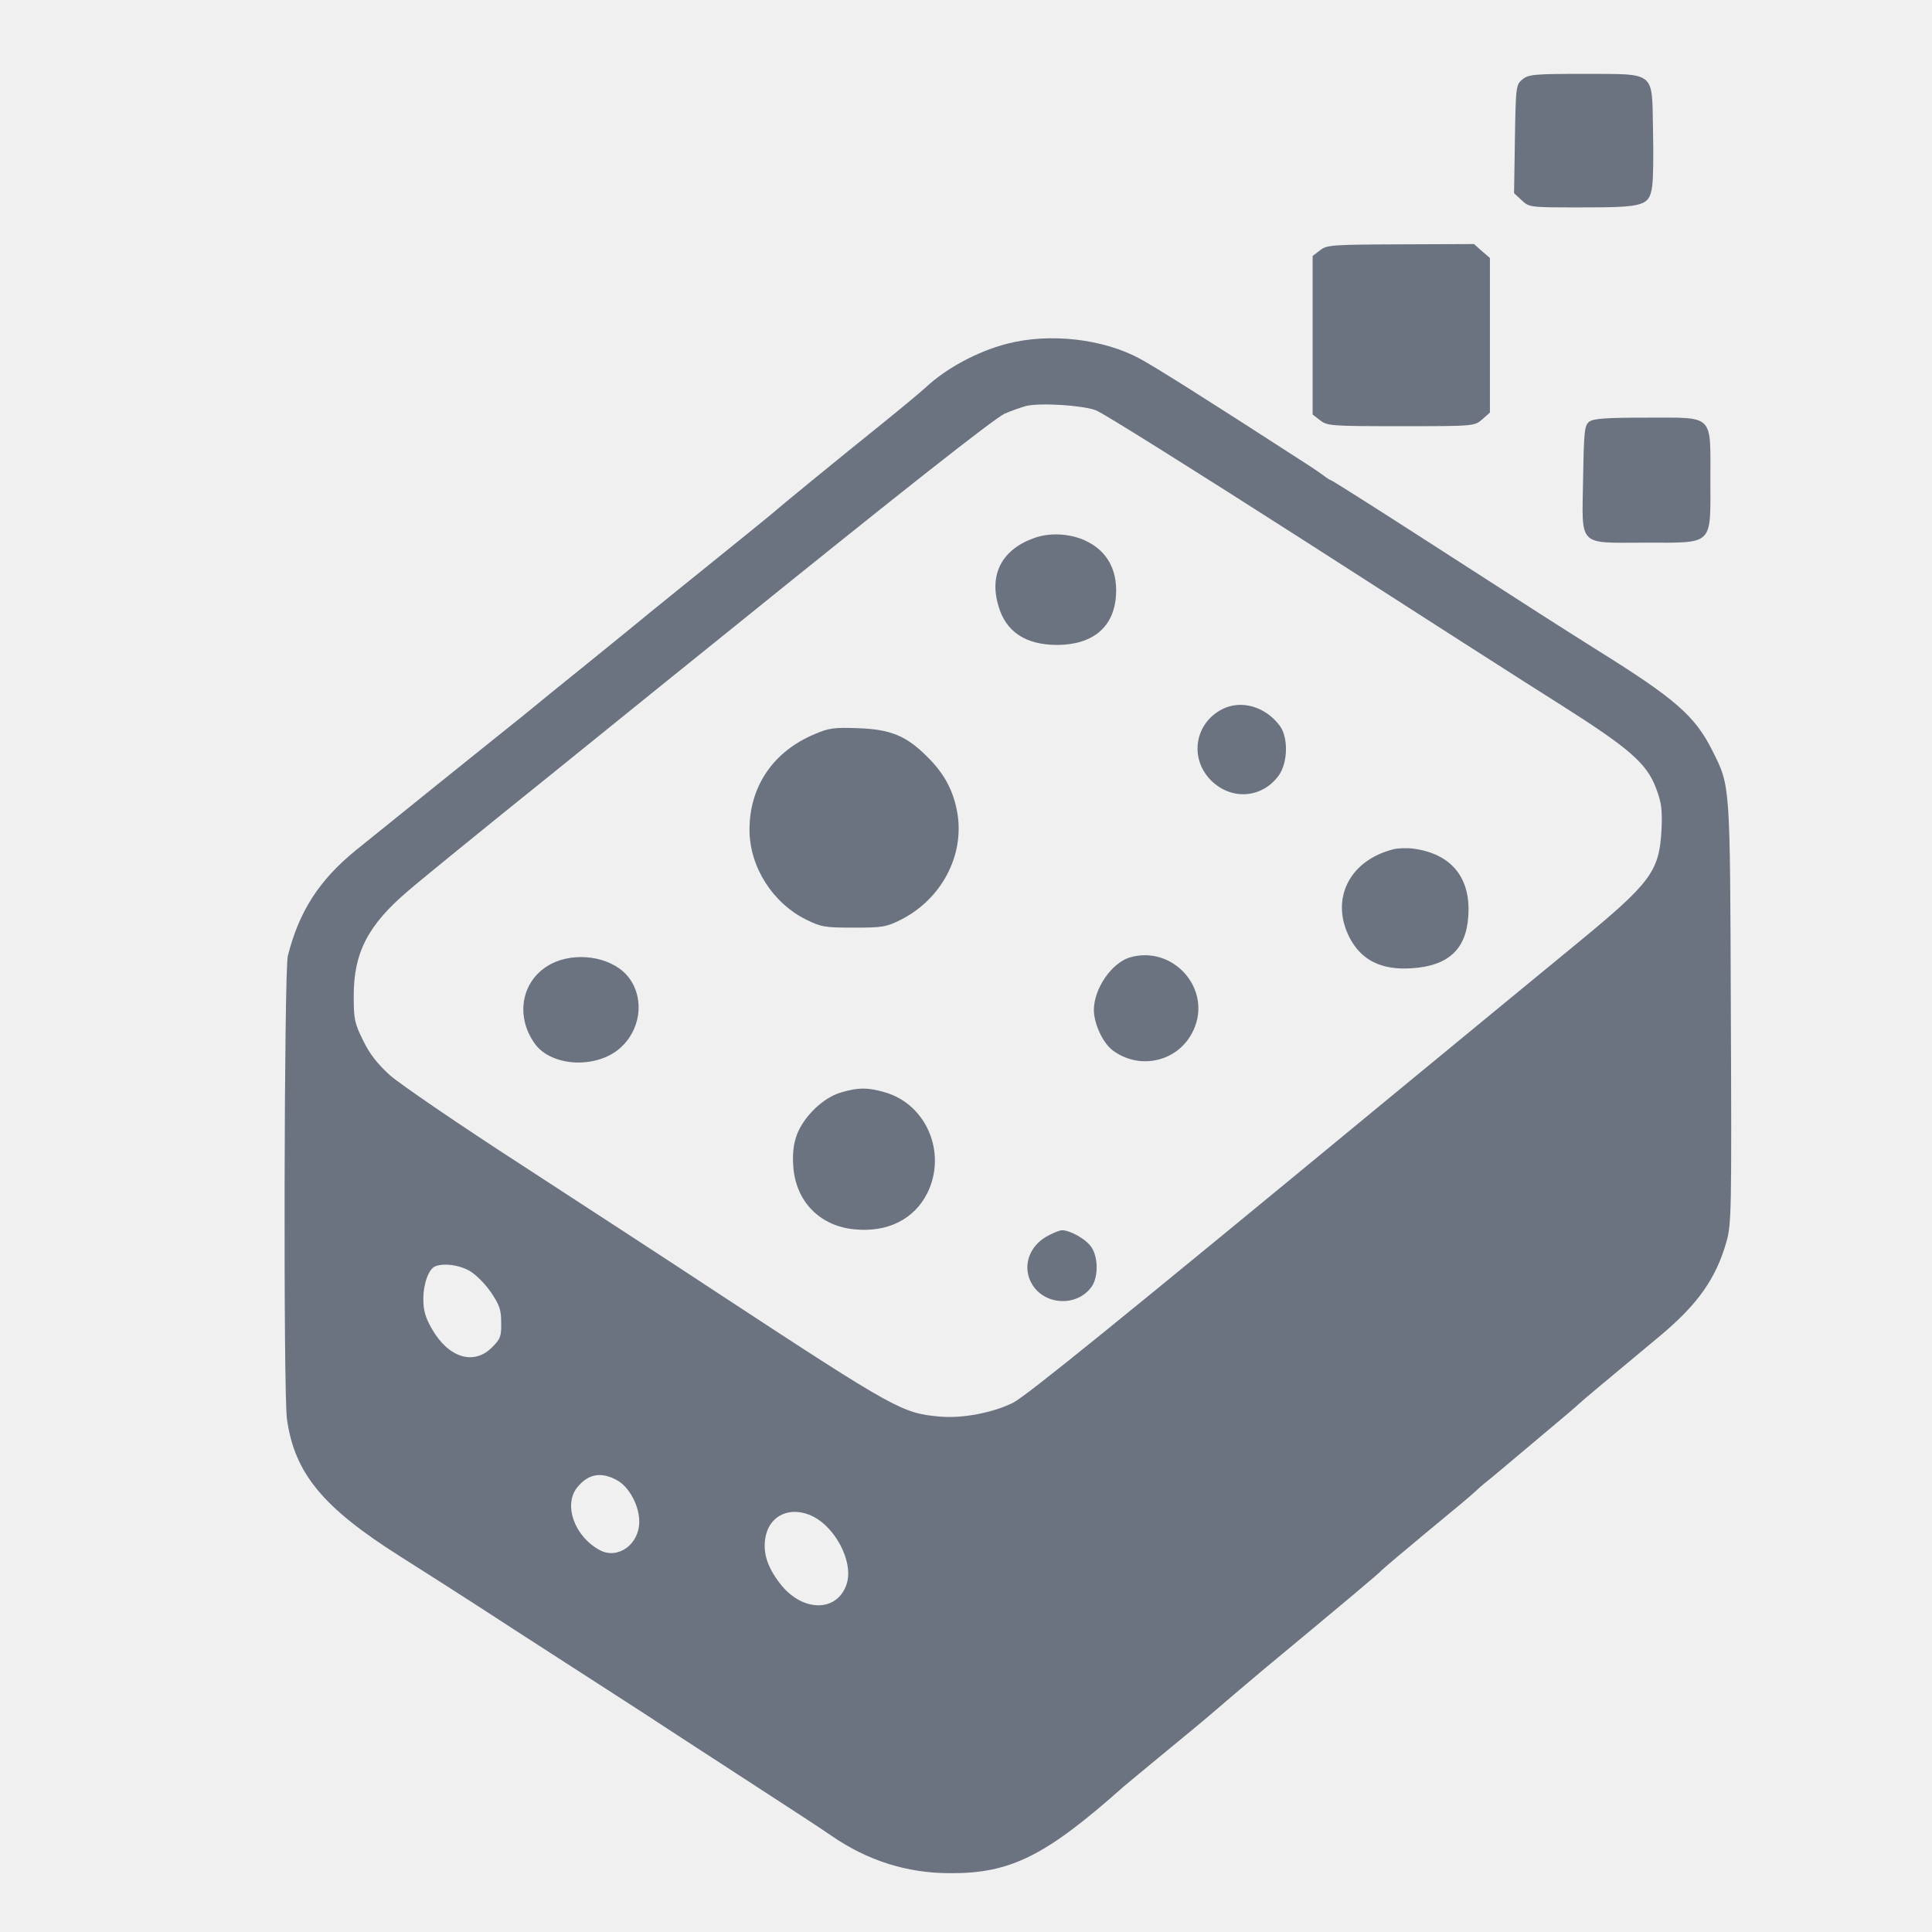
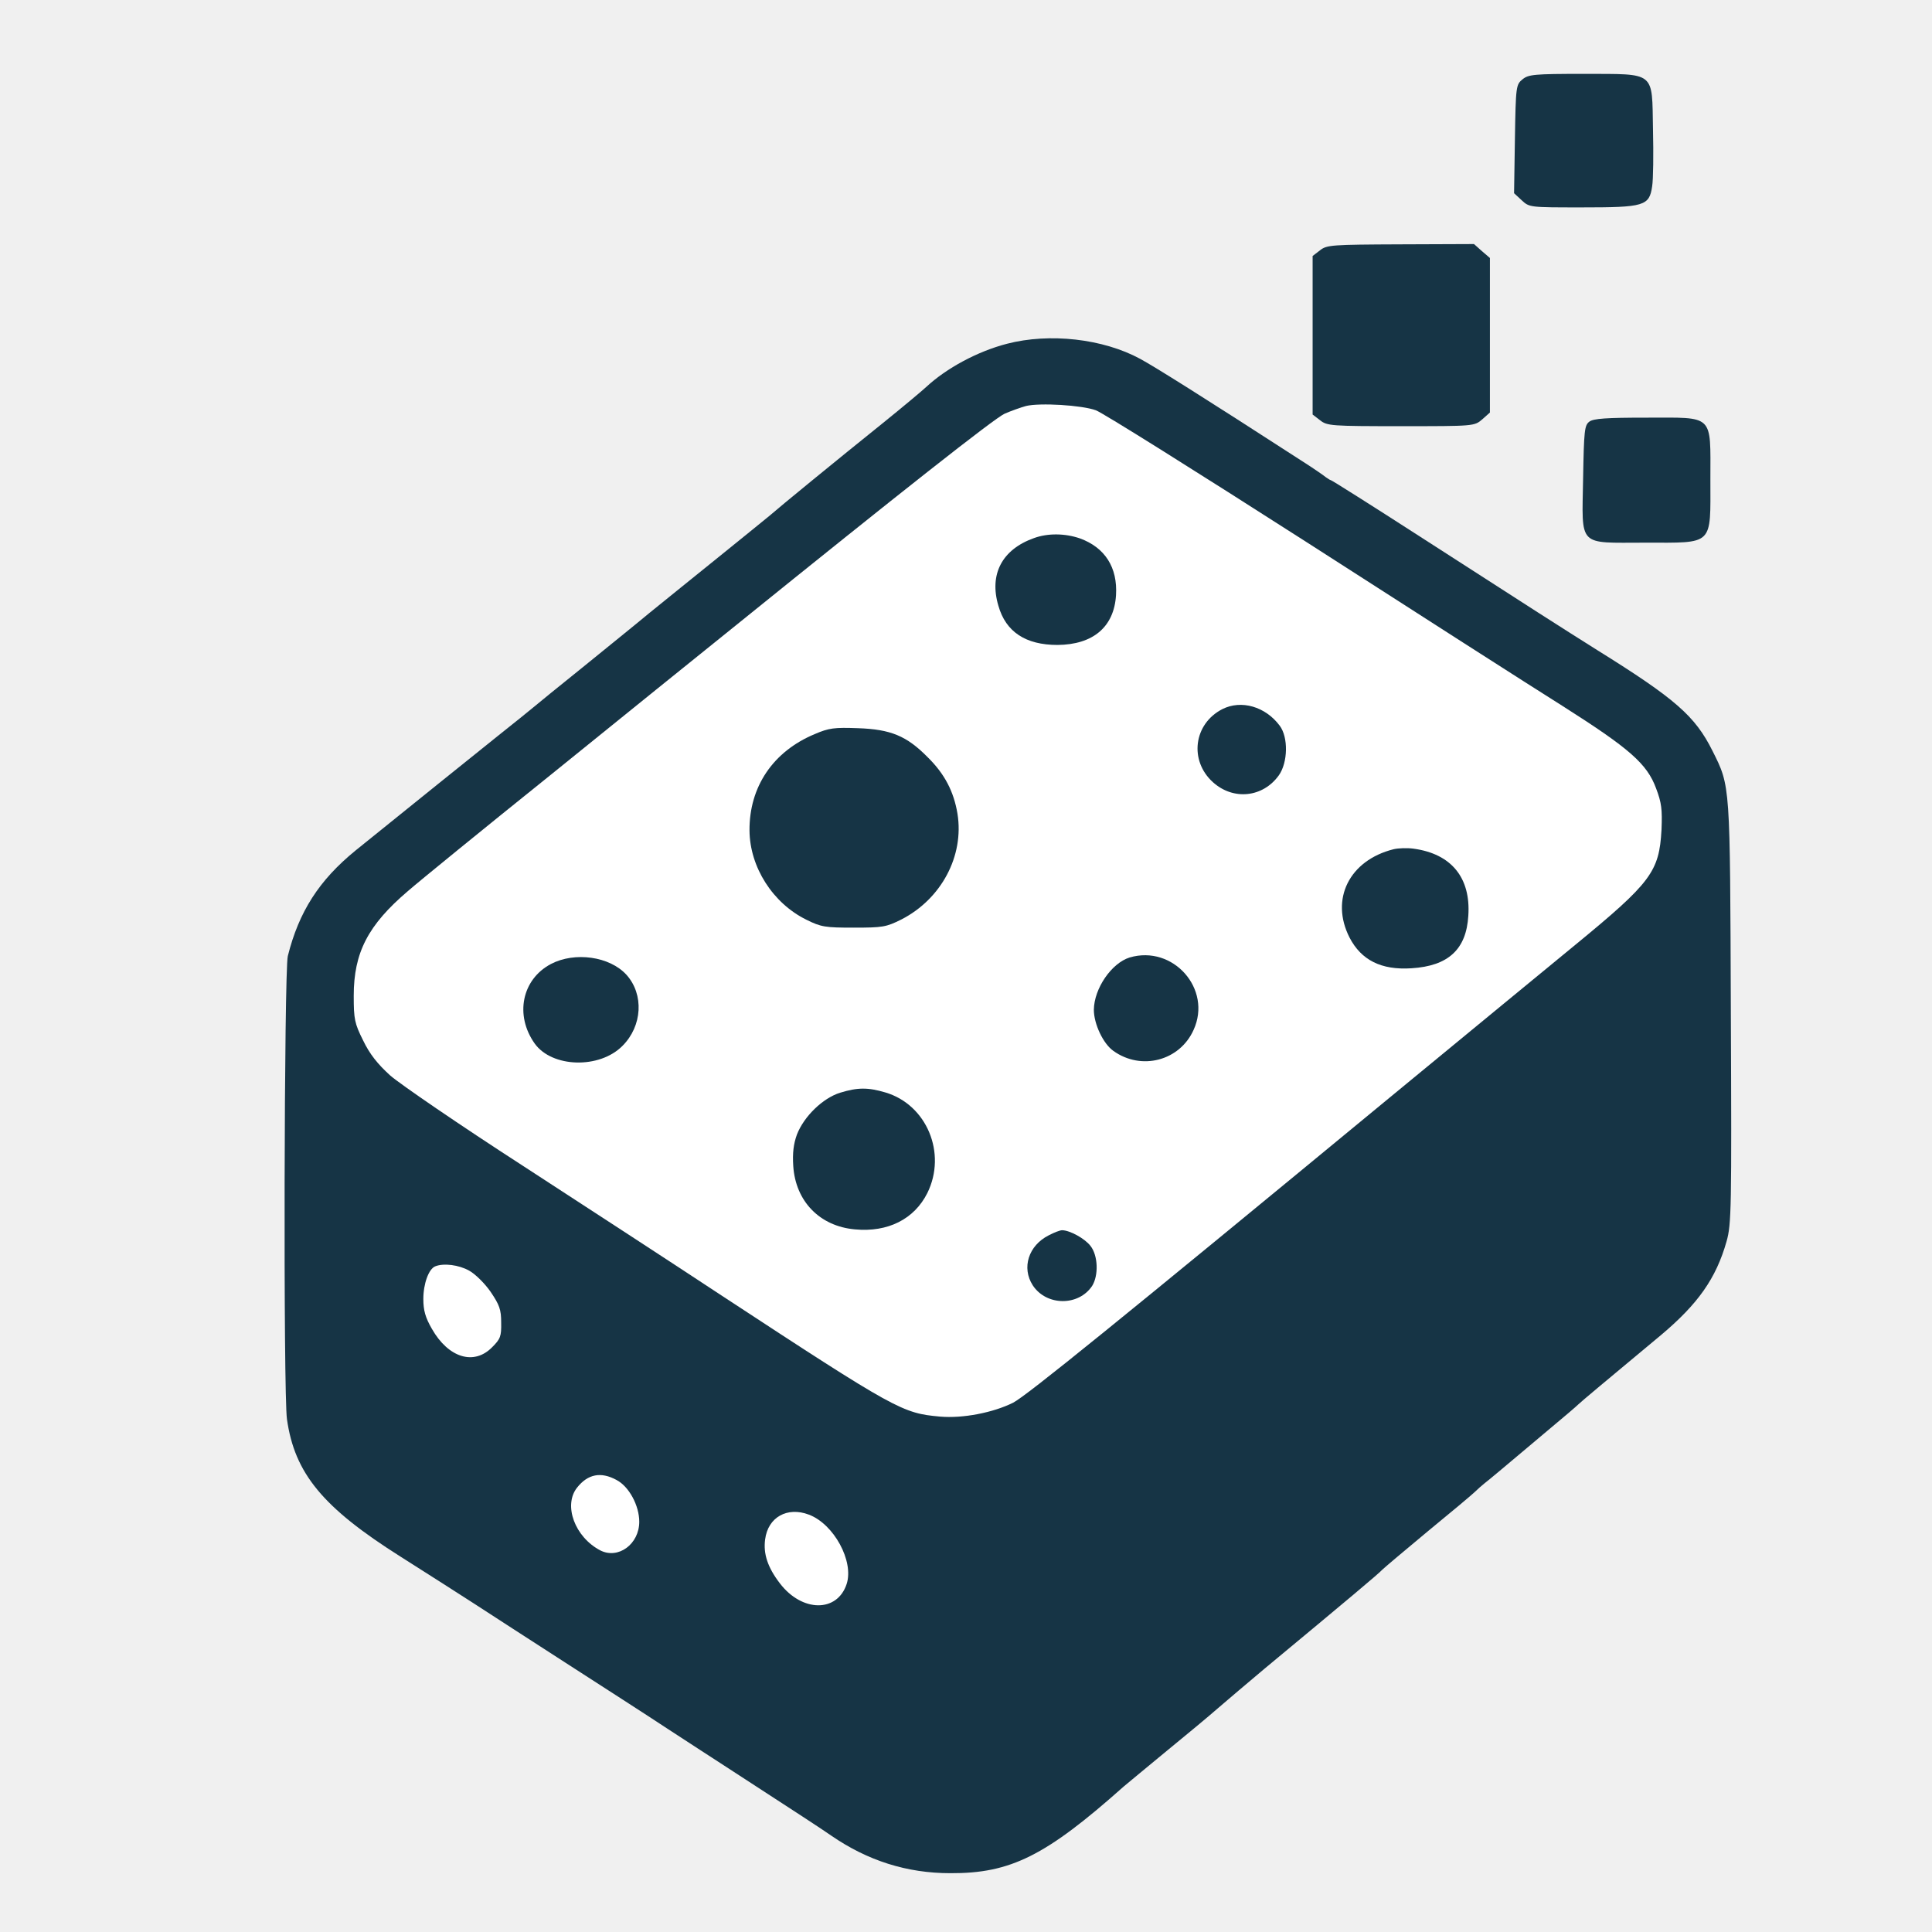
<svg xmlns="http://www.w3.org/2000/svg" width="24" height="24" viewBox="-48 0 620 680" preserveAspectRatio="xMidYMid meet">
-   <g transform="translate(0,680) scale(0.1,-0.1)" fill="#6B7280" stroke="none">
-     <path d="M4579 6521 c-23 -19 -24 -23 -27 -210 l-3 -191 27 -25 c27 -25 28 -25 211 -25 220 0 238 5 248 74 4 24 5 114 3 200 -4 208 12 195 -244 196 -174 0 -194 -2 -215 -19z" />
-     <path d="M3866 5919 l-26 -20 0 -279 0 -279 26 -20 c25 -20 39 -21 285 -21 257 0 258 0 286 24 l27 24 0 272 0 272 -28 24 -28 25 -258 -1 c-243 -1 -260 -2 -284 -21z" />
-     <path d="M2764 5590 c-104 -27 -213 -86 -284 -152 -14 -13 -83 -71 -155 -129 -158 -127 -361 -293 -395 -323 -14 -12 -95 -77 -180 -146 -85 -68 -195 -158 -245 -198 -49 -41 -156 -127 -237 -193 -81 -65 -157 -127 -170 -138 -13 -11 -70 -57 -128 -103 -94 -75 -297 -239 -498 -401 -129 -105 -200 -216 -239 -372 -13 -53 -16 -1540 -3 -1630 27 -191 126 -311 400 -484 91 -58 208 -132 260 -166 52 -34 196 -127 320 -207 124 -80 286 -184 360 -233 74 -48 164 -107 200 -130 265 -172 340 -221 376 -246 128 -88 266 -132 419 -132 212 -1 336 61 610 305 17 14 84 70 151 125 66 54 147 121 180 150 32 28 107 91 165 140 288 239 405 337 414 348 6 6 78 67 160 135 83 68 157 130 166 139 9 9 25 23 35 31 11 8 75 62 144 120 173 145 171 144 184 156 9 9 101 86 291 244 131 110 195 200 232 331 17 60 18 114 15 803 -3 813 -1 796 -65 924 -61 122 -131 183 -404 353 -124 78 -229 145 -626 401 -169 109 -310 198 -313 198 -2 0 -10 5 -17 10 -7 6 -46 33 -87 59 -354 229 -514 329 -567 358 -131 71 -319 92 -469 53z m313 -234 c23 -8 356 -217 740 -463 384 -247 790 -507 903 -578 236 -150 297 -203 329 -290 19 -50 22 -74 19 -145 -8 -148 -36 -186 -304 -406 -87 -71 -379 -312 -649 -534 -960 -792 -1281 -1052 -1329 -1077 -70 -35 -177 -56 -257 -49 -133 12 -153 22 -769 426 -162 107 -477 312 -700 457 -223 144 -433 288 -467 318 -44 40 -72 75 -95 123 -30 60 -33 75 -33 157 0 152 50 249 191 369 39 34 266 219 505 411 238 193 530 428 649 524 578 467 909 728 946 745 23 10 57 22 75 27 49 12 197 3 246 -15z m-2206 -3028 c22 -12 56 -46 76 -75 31 -46 37 -62 37 -108 1 -49 -3 -58 -32 -87 -64 -65 -154 -37 -212 65 -23 40 -30 65 -30 105 0 54 19 106 42 115 30 12 83 5 119 -15z m519 -737 c44 -23 80 -90 80 -147 0 -79 -74 -133 -137 -101 -90 47 -131 159 -82 221 38 48 84 57 139 27z m677 -122 c88 -33 159 -164 133 -244 -33 -101 -157 -100 -235 2 -43 56 -59 104 -52 155 10 78 78 116 154 87z" />
-     <path d="M2859 4906 c-112 -40 -158 -127 -125 -238 26 -92 96 -138 208 -138 125 1 199 63 206 175 6 98 -39 168 -127 200 -52 18 -113 19 -162 1z" />
-     <path d="M3522 4304 c-101 -52 -117 -181 -33 -257 72 -65 176 -54 232 24 32 45 34 134 3 175 -50 67 -135 92 -202 58z" />
-     <path d="M2087 4216 c-146 -61 -230 -185 -229 -339 1 -129 82 -256 200 -314 52 -26 67 -28 167 -28 102 0 114 2 168 29 140 72 221 223 197 372 -13 78 -45 140 -105 199 -74 75 -130 98 -245 102 -83 3 -102 1 -153 -21z" />
-     <path d="M4125 3811 c-156 -39 -224 -176 -155 -311 41 -79 111 -115 218 -108 129 8 193 66 200 185 9 134 -60 218 -193 236 -22 3 -53 2 -70 -2z" />
-     <path d="M3196 3430 c-64 -20 -125 -109 -126 -184 0 -50 33 -120 69 -145 98 -70 233 -35 282 74 66 144 -72 300 -225 255z" />
-     <path d="M1159 3407 c-102 -54 -128 -180 -57 -280 61 -85 228 -90 309 -8 70 70 76 181 14 250 -59 65 -182 82 -266 38z" />
-     <path d="M2177 2954 c-61 -19 -127 -83 -152 -147 -12 -33 -16 -65 -13 -111 8 -124 93 -212 217 -223 116 -11 209 36 255 128 69 140 -2 311 -148 354 -61 18 -97 18 -159 -1z" />
-     <path d="M2911 2452 c-71 -36 -96 -114 -56 -176 48 -73 161 -74 209 -2 23 37 21 107 -6 141 -20 26 -73 55 -100 55 -7 0 -28 -8 -47 -18z" />
-     <path d="M4814 5316 c-17 -13 -19 -30 -22 -200 -4 -244 -21 -226 218 -226 244 0 230 -13 230 223 0 232 15 217 -226 217 -140 0 -185 -3 -200 -14z" />
+   <g transform="translate(0 680) scale(0.1 -0.1)" stroke="none">
+     <path fill="#FFFFFF" d="M3077 5356c23-8 356-217 740-463 384-247 790-507 903-578 236-150 297-203 329-290 19-50 22-74 19-145-8-148-36-186-304-406-87-71-379-312-649-534-960-792-1281-1052-1329-1077-70-35-177-56-257-49-133 12-153 22-769 426-162 107-477 312-700 457-223 144-433 288-467 318-44 40-72 75-95 123-30 60-33 75-33 157 0 152 50 249 191 369 39 34 266 219 505 411 238 193 530 428 649 524 578 467 909 728 946 745 23 10 57 22 75 27 49 12 197 3 246-15zM871 2328c22-12 56-46 76-75 31-46 37-62 37-108 1-49-3-58-32-87-64-65-154-37-212 65-23 40-30 65-30 105 0 54 19 106 42 115 30 12 83 5 119-15zM1390 1591c44-23 80-90 80-147 0-79-74-133-137-101-90 47-131 159-82 221 38 48 84 57 139 27zM2067 1469c88-33 159-164 133-244-33-101-157-100-235 2-43 56-59 104-52 155 10 78 78 116 154 87z" />
+     <path fill="#163445" d="M4579 6521c-23-19-24-23-27-210l-3-191 27-25c27-25 28-25 211-25 220 0 238 5 248 74 4 24 5 114 3 200-4 208 12 195-244 196-174 0-194-2-215-19z" />
+     <path fill="#163445" d="M3866 5919l-26-20v-558l26-20c25-20 39-21 285-21 257 0 258 0 286 24l27 24v544l-28 24-28 25-258-1c-243-1-260-2-284-21z" />
+     <path fill="#163445" d="M2764 5590c-104-27-213-86-284-152-14-13-83-71-155-129-158-127-361-293-395-323-14-12-95-77-180-146-85-68-195-158-245-198-49-41-156-127-237-193-81-65-157-127-170-138-13-11-70-57-128-103-94-75-297-239-498-401-129-105-200-216-239-372-13-53-16-1540-3-1630 27-191 126-311 400-484 91-58 208-132 260-166 52-34 196-127 320-207 124-80 286-184 360-233 74-48 164-107 200-130 265-172 340-221 376-246 128-88 266-132 419-132 212-1 336 61 610 305 17 14 84 70 151 125 66 54 147 121 180 150 32 28 107 91 165 140 288 239 405 337 414 348 6 6 78 67 160 135 83 68 157 130 166 139 9 9 25 23 35 31 11 8 75 62 144 120 173 145 171 144 184 156 9 9 101 86 291 244 131 110 195 200 232 331 17 60 18 114 15 803-3 813-1 796-65 924-61 122-131 183-404 353-124 78-229 145-626 401-169 109-310 198-313 198-2 0-10 5-17 10-7 6-46 33-87 59-354 229-514 329-567 358-131 71-319 92-469 53zm313-234c23-8 356-217 740-463 384-247 790-507 903-578 236-150 297-203 329-290 19-50 22-74 19-145-8-148-36-186-304-406-87-71-379-312-649-534-960-792-1281-1052-1329-1077-70-35-177-56-257-49-133 12-153 22-769 426-162 107-477 312-700 457-223 144-433 288-467 318-44 40-72 75-95 123-30 60-33 75-33 157 0 152 50 249 191 369 39 34 266 219 505 411 238 193 530 428 649 524 578 467 909 728 946 745 23 10 57 22 75 27 49 12 197 3 246-15zM871 2328c22-12 56-46 76-75 31-46 37-62 37-108 1-49-3-58-32-87-64-65-154-37-212 65-23 40-30 65-30 105 0 54 19 106 42 115 30 12 83 5 119-15zm519-737c44-23 80-90 80-147 0-79-74-133-137-101-90 47-131 159-82 221 38 48 84 57 139 27zm677-122c88-33 159-164 133-244-33-101-157-100-235 2-43 56-59 104-52 155 10 78 78 116 154 87z" />
+     <path fill="#163445" d="M2859 4906c-112-40-158-127-125-238 26-92 96-138 208-138 125 1 199 63 206 175 6 98-39 168-127 200-52 18-113 19-162 1z" />
+     <path fill="#163445" d="M3522 4304c-101-52-117-181-33-257 72-65 176-54 232 24 32 45 34 134 3 175-50 67-135 92-202 58z" />
+     <path fill="#163445" d="M2087 4216c-146-61-230-185-229-339 1-129 82-256 200-314 52-26 67-28 167-28 102 0 114 2 168 29 140 72 221 223 197 372-13 78-45 140-105 199-74 75-130 98-245 102-83 3-102 1-153-21z" />
+     <path fill="#163445" d="M4125 3811c-156-39-224-176-155-311 41-79 111-115 218-108 129 8 193 66 200 185 9 134-60 218-193 236-22 3-53 2-70-2z" />
+     <path fill="#163445" d="M3196 3430c-64-20-125-109-126-184 0-50 33-120 69-145 98-70 233-35 282 74 66 144-72 300-225 255z" />
+     <path fill="#163445" d="M1159 3407c-102-54-128-180-57-280 61-85 228-90 309-8 70 70 76 181 14 250-59 65-182 82-266 38z" />
+     <path fill="#163445" d="M2177 2954c-61-19-127-83-152-147-12-33-16-65-13-111 8-124 93-212 217-223 116-11 209 36 255 128 69 140-2 311-148 354-61 18-97 18-159-1z" />
+     <path fill="#163445" d="M2911 2452c-71-36-96-114-56-176 48-73 161-74 209-2 23 37 21 107-6 141-20 26-73 55-100 55-7 0-28-8-47-18z" />
+     <path fill="#163445" d="M4814 5316c-17-13-19-30-22-200-4-244-21-226 218-226 244 0 230-13 230 223 0 232 15 217-226 217-140 0-185-3-200-14z" />
  </g>
</svg>
